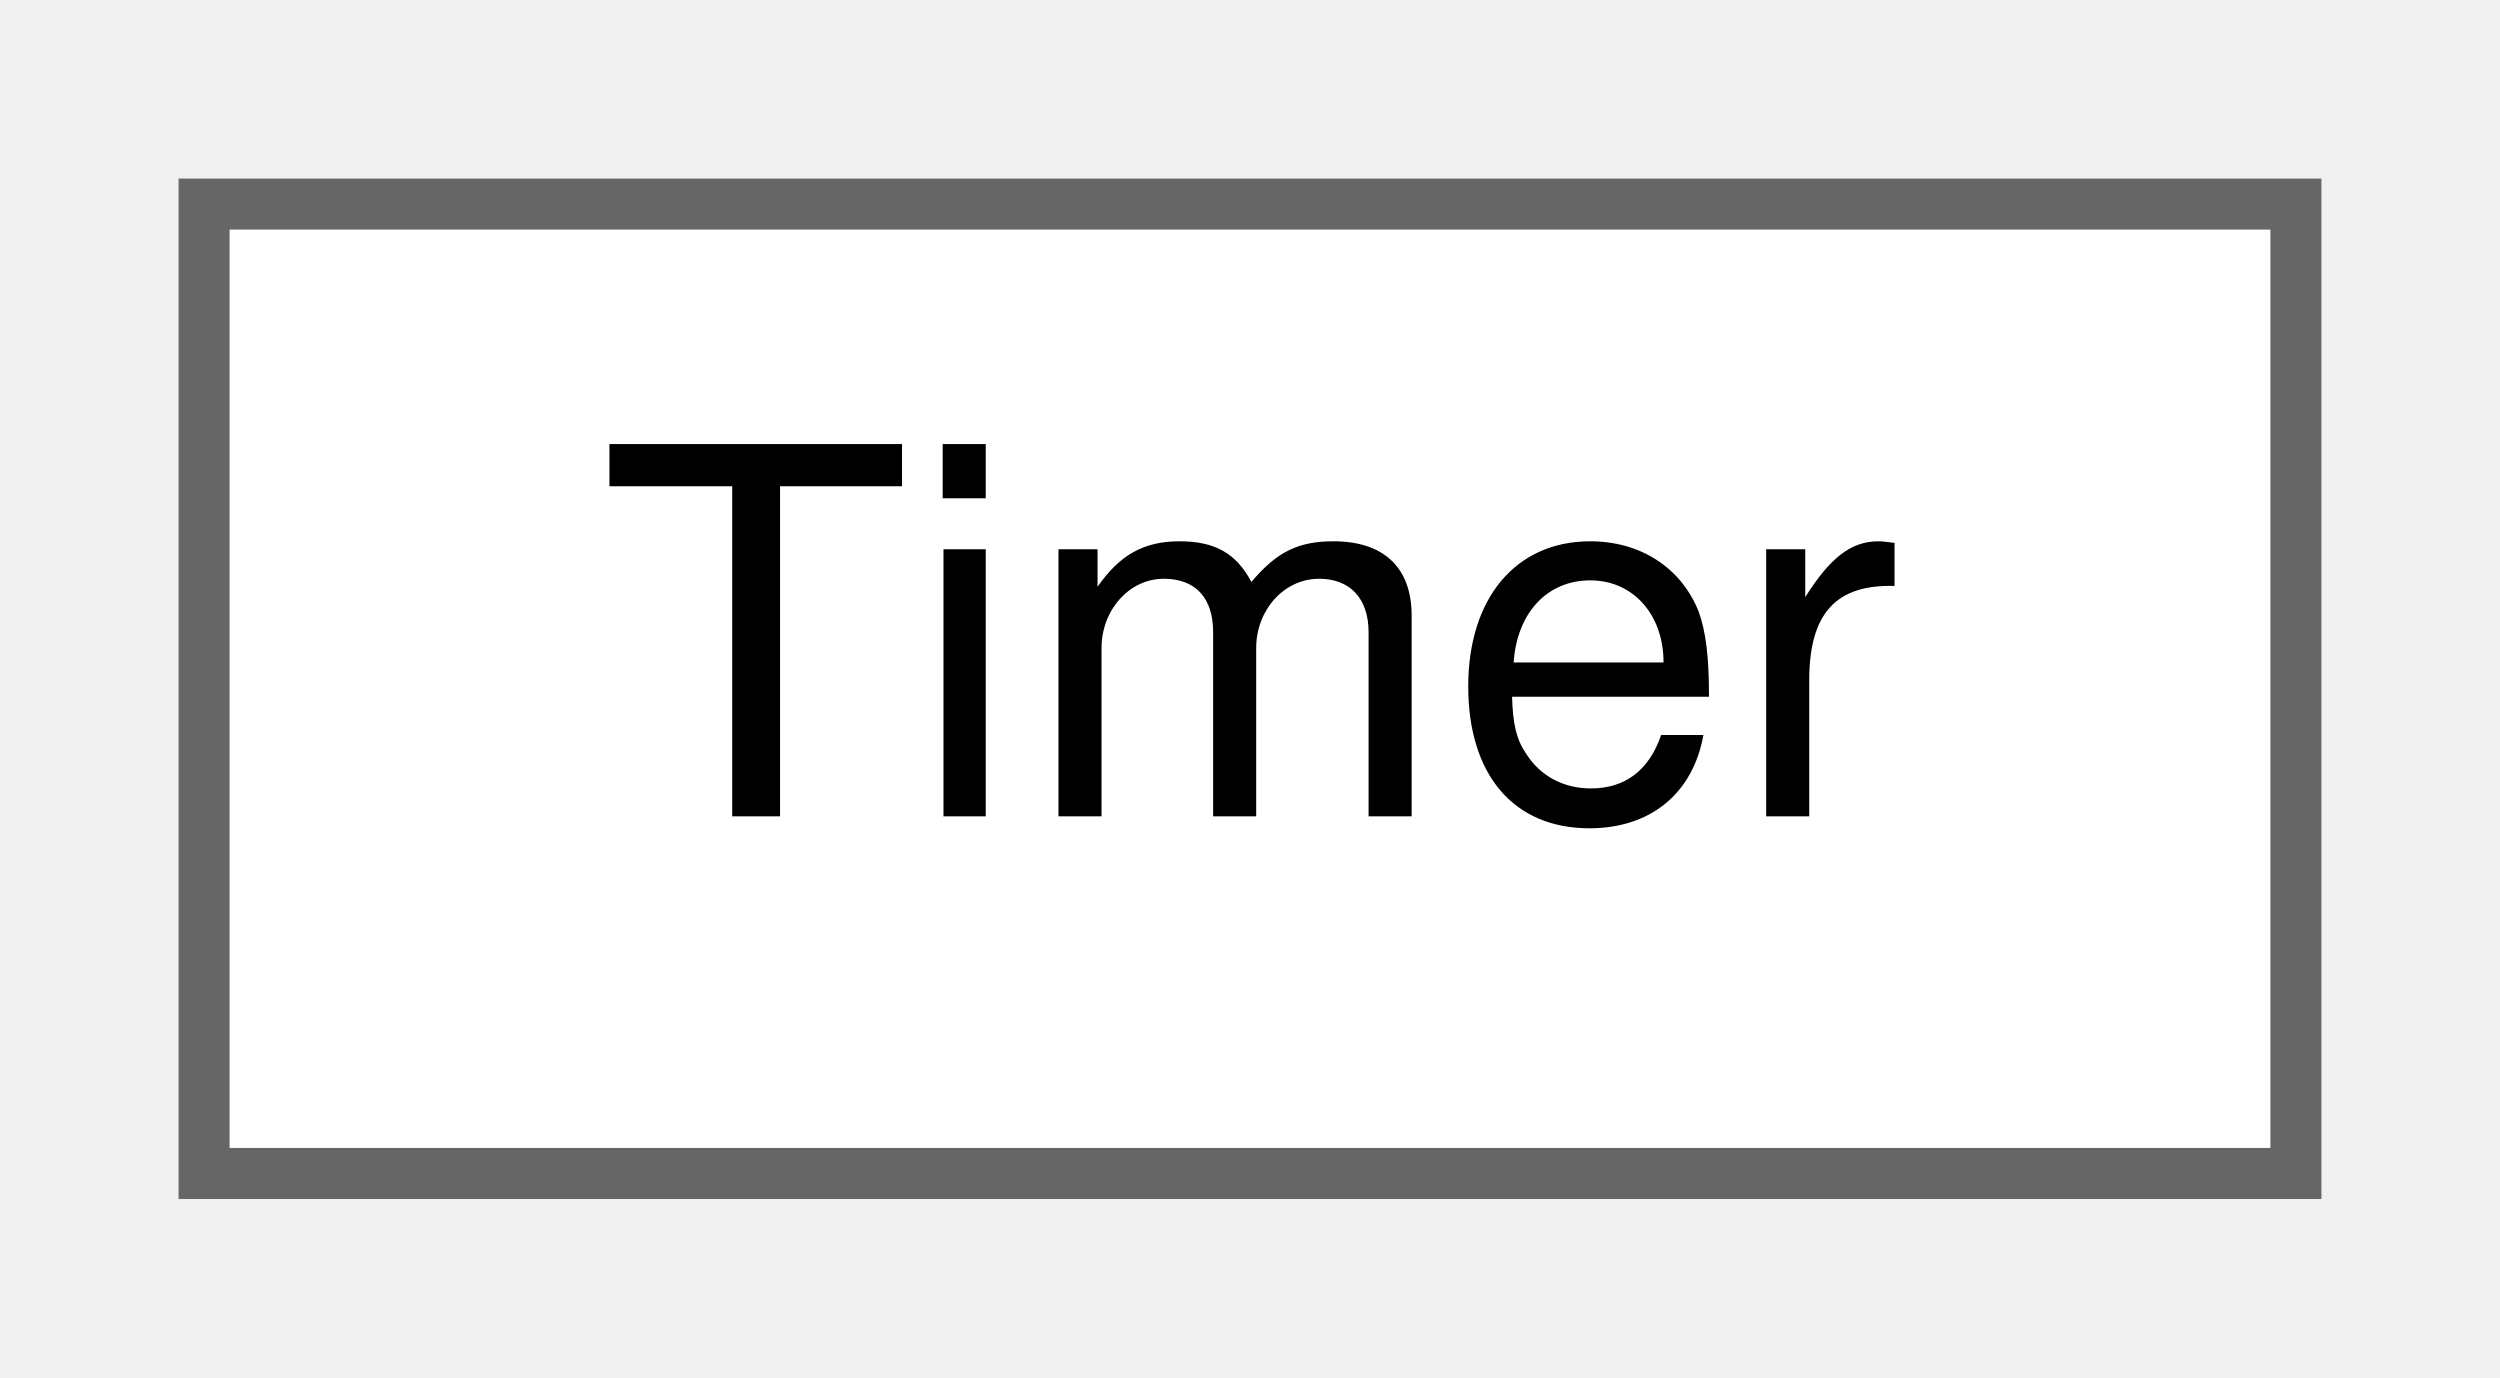
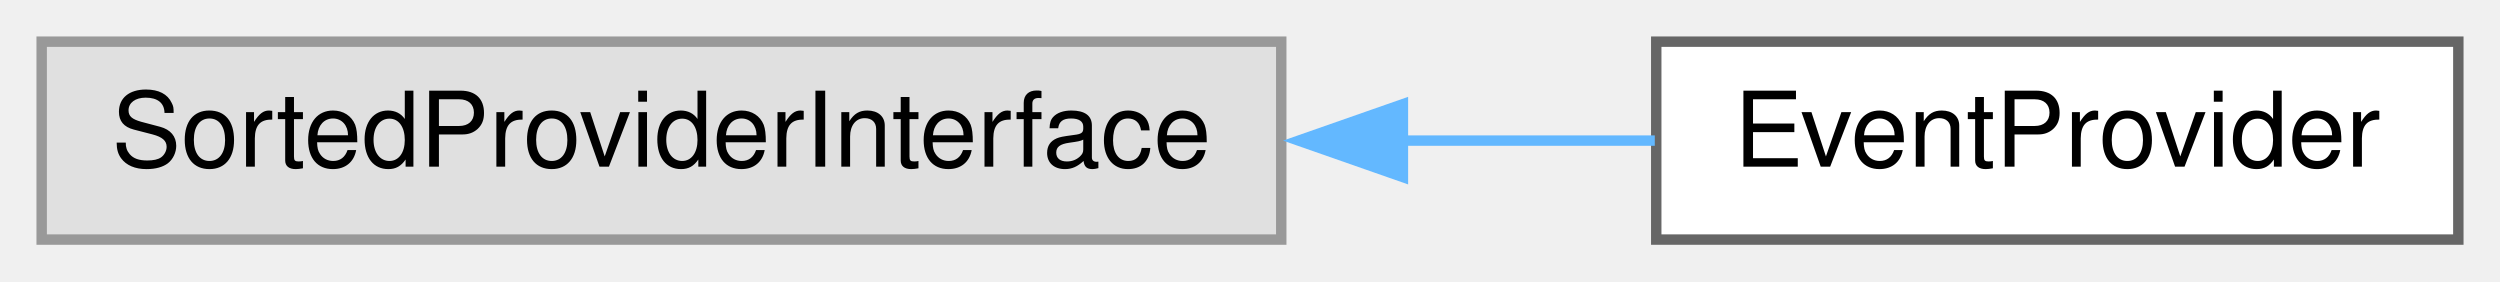
- <svg xmlns="http://www.w3.org/2000/svg" xmlns:xlink="http://www.w3.org/1999/xlink" width="49pt" height="27pt" viewBox="0.00 0.00 49.00 27.00">
+ <svg xmlns="http://www.w3.org/2000/svg" xmlns:xlink="http://www.w3.org/1999/xlink" width="240pt" height="27pt" viewBox="0.00 0.00 240.00 27.00">
  <g id="graph0" class="graph" transform="scale(1 1) rotate(0) translate(4 23)">
    <g id="node1" class="node">
      <g id="a_node1">
-         <a xlink:href="class_z_m_1_1_schedule_1_1_timer.html" target="_top" xlink:title=" ">
-           <polygon fill="white" stroke="#666666" points="41,-19 0,-19 0,0 41,0 41,-19" />
-           <text text-anchor="middle" x="20.5" y="-7" font-family="Helvetica,sans-Serif" font-size="10.00">Timer</text>
+         <a xlink:title=" ">
+           <polygon fill="#e0e0e0" stroke="#999999" points="119,-19 0,-19 0,0 119,0 119,-19" />
+           <text text-anchor="middle" x="59.5" y="-7" font-family="Helvetica,sans-Serif" font-size="10.00">SortedProviderInterface</text>
        </a>
      </g>
    </g>
+     <g id="node2" class="node">
+       <g id="a_node2">
+         <a xlink:href="class_z_m_1_1_event_1_1_event_provider.html" target="_top" xlink:title=" ">
+           <polygon fill="white" stroke="#666666" points="232,-19 155,-19 155,0 232,0 232,-19" />
+           <text text-anchor="middle" x="193.5" y="-7" font-family="Helvetica,sans-Serif" font-size="10.00">EventProvider</text>
+         </a>
+       </g>
+     </g>
+     <g id="edge1" class="edge">
+       <path fill="none" stroke="#63b8ff" d="M130.57,-9.5C138.94,-9.5 147.21,-9.5 154.86,-9.5" />
+       <polygon fill="#63b8ff" stroke="#63b8ff" points="130.68,-6 120.68,-9.5 130.68,-13 130.68,-6" />
+     </g>
  </g>
</svg>
